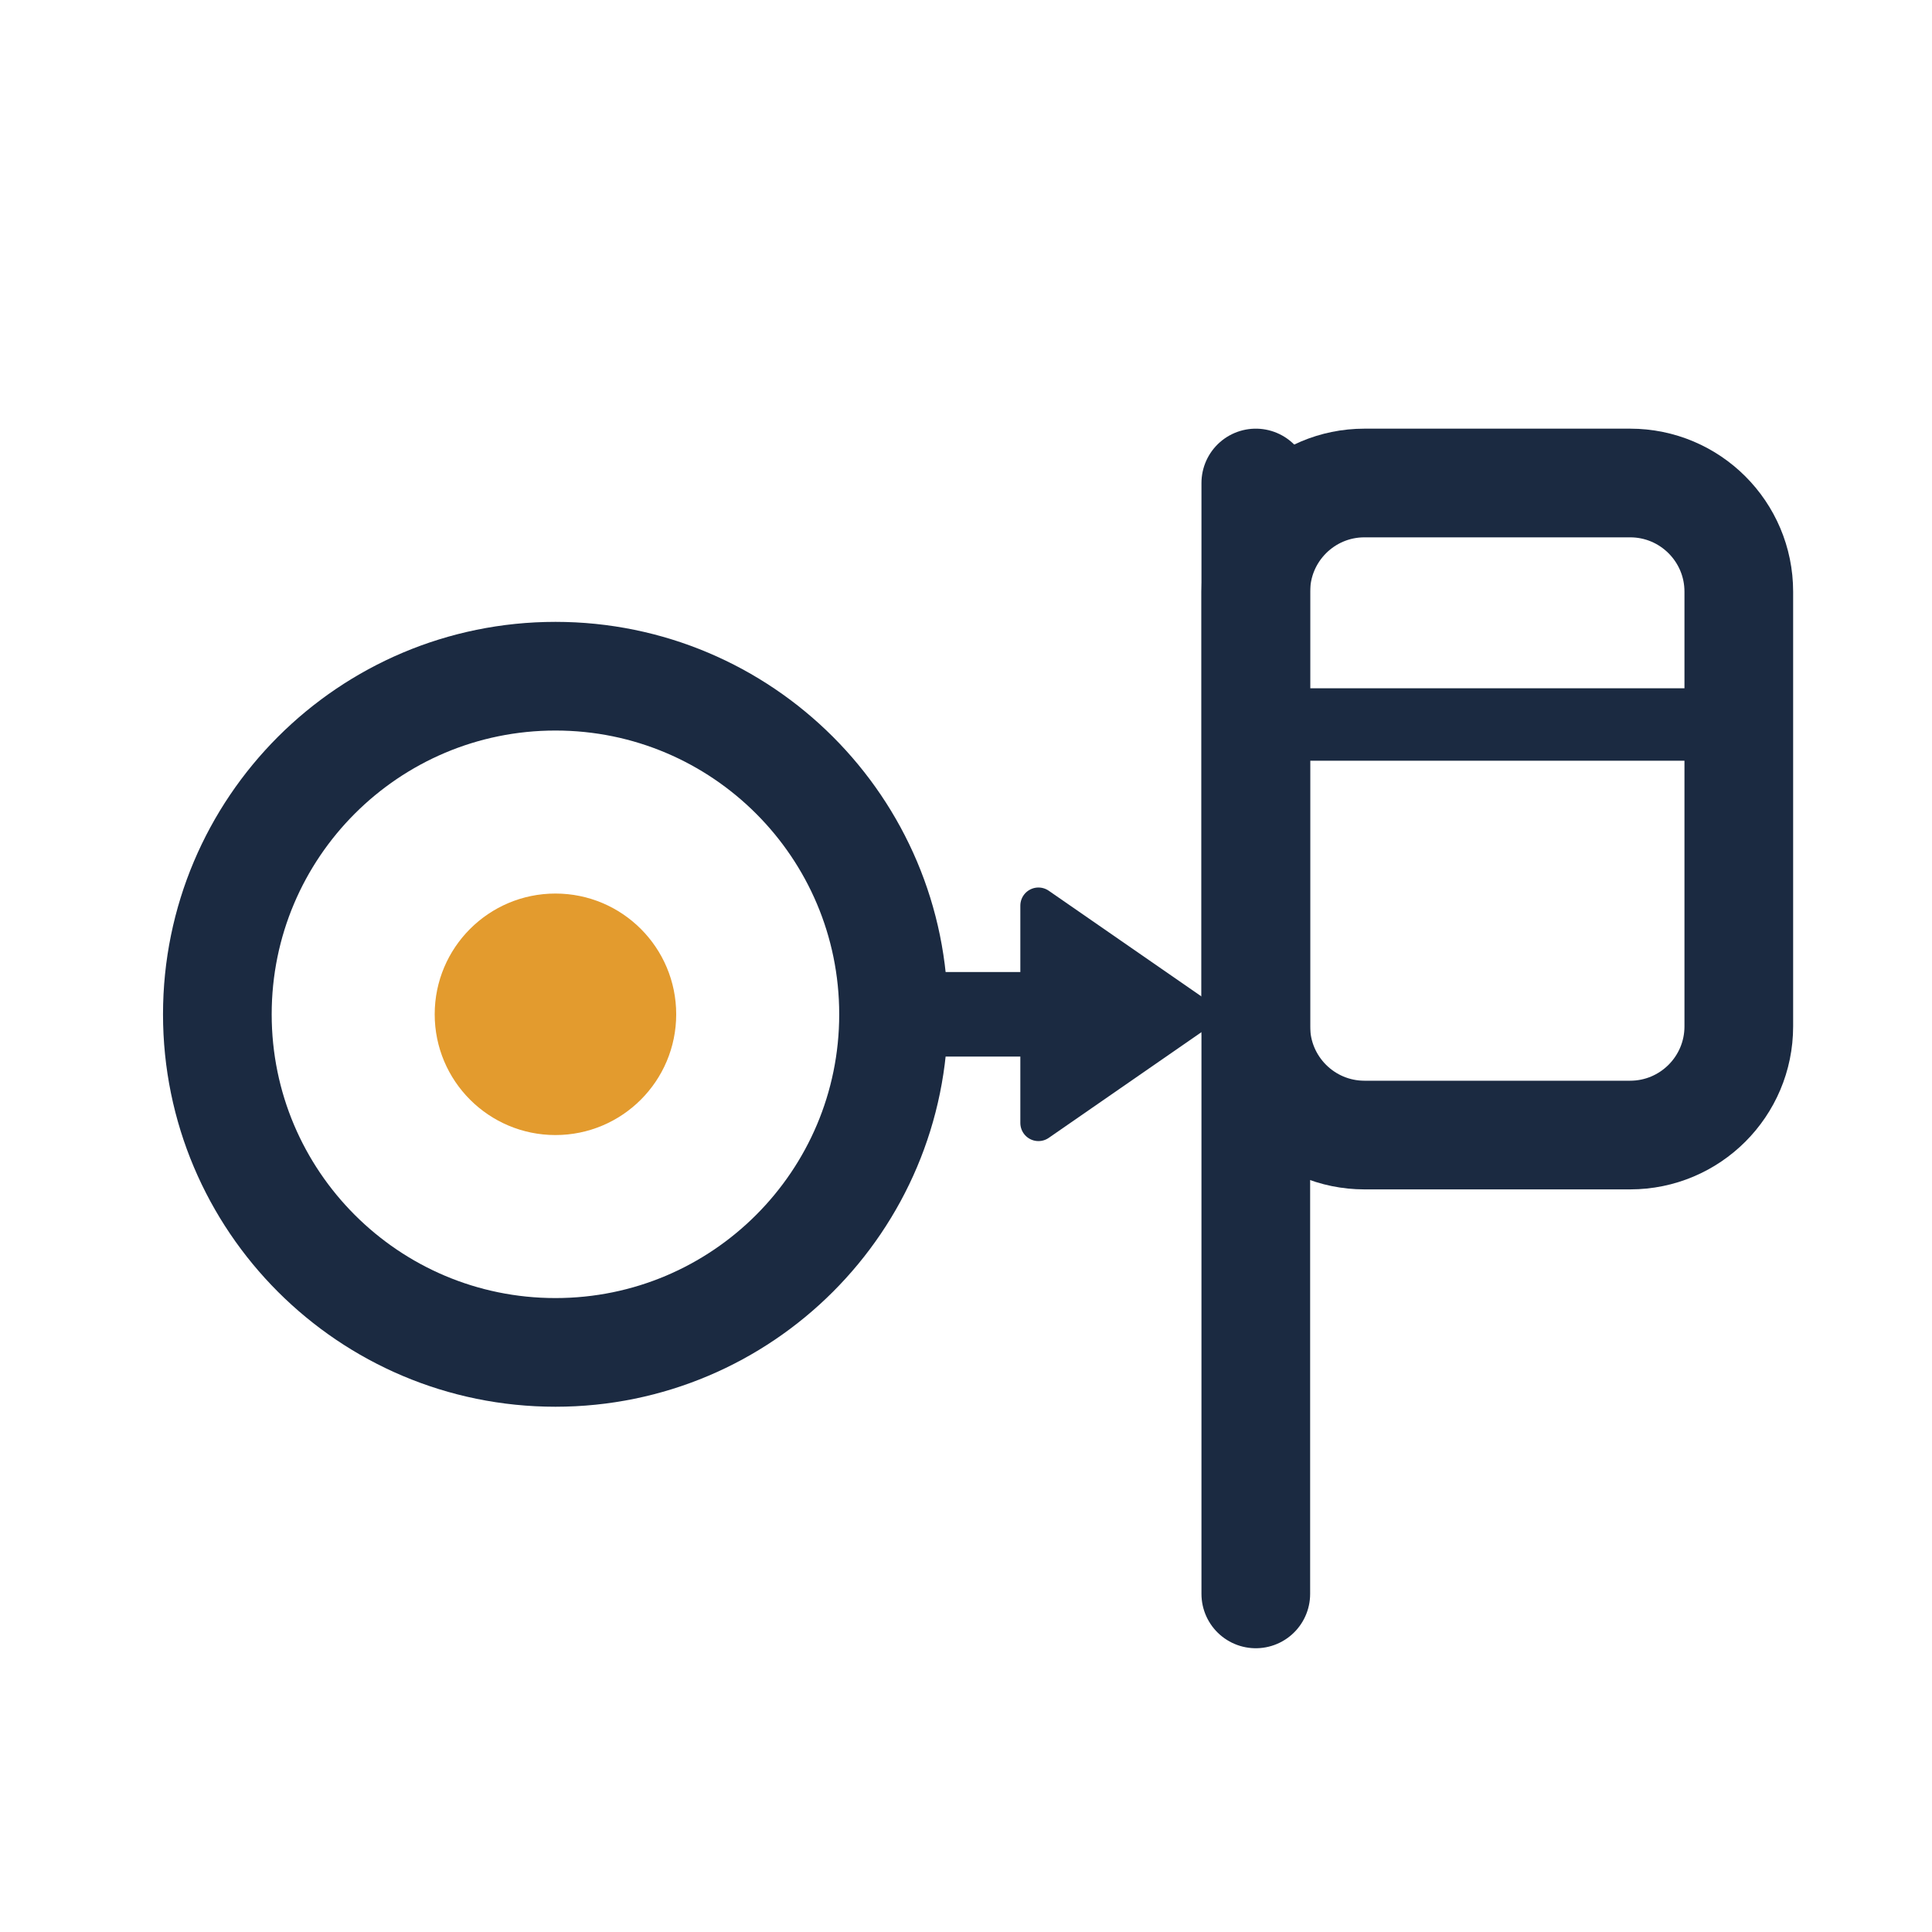
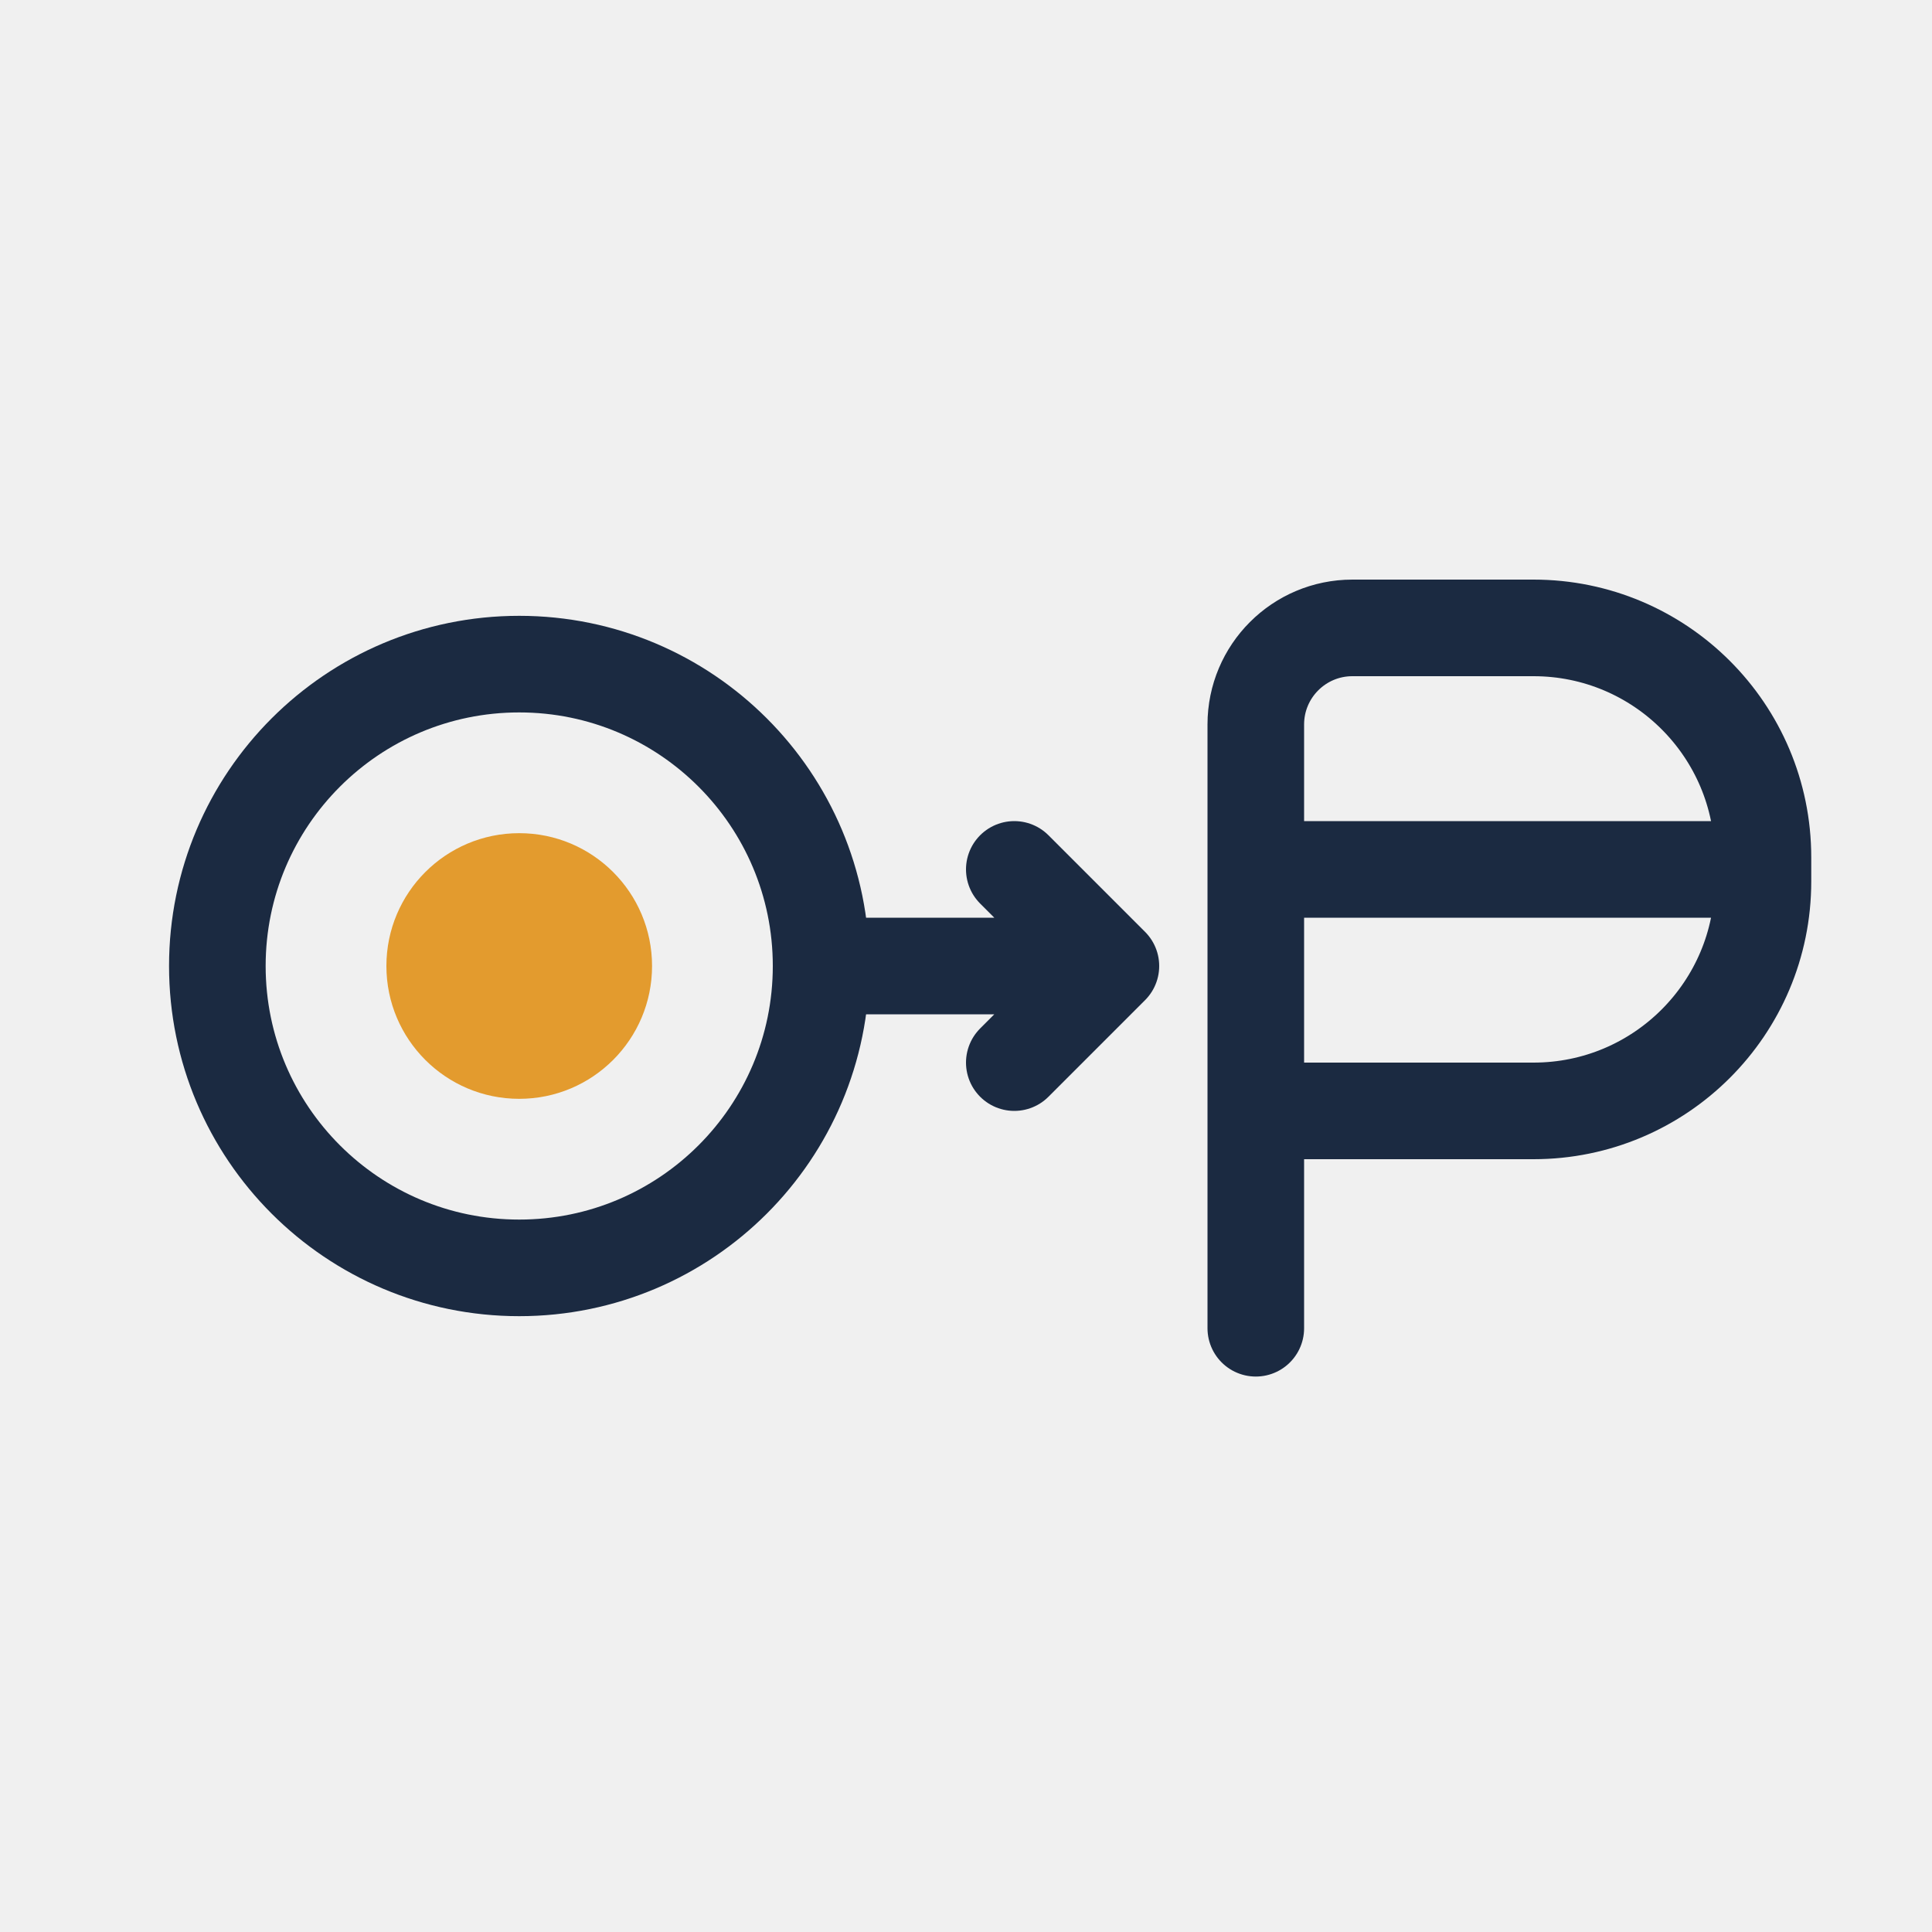
<svg xmlns="http://www.w3.org/2000/svg" viewBox="0 0 160 160" width="512" height="512">
-   <rect width="160" height="160" fill="#FFFFFF" />
-   <circle cx="46" cy="84" r="28" fill="none" stroke="#1B2A41" stroke-width="9" />
-   <circle cx="46" cy="84" r="10" fill="#E39B2E" />
-   <path d="M78 84 H88" stroke="#1B2A41" stroke-width="7" stroke-linecap="round" />
-   <path d="M99 84 L86 75 L86 93 Z" fill="#1B2A41" stroke="#1B2A41" stroke-width="3" stroke-linejoin="round" />
-   <path d="M104 40 V132" stroke="#1B2A41" stroke-width="9" stroke-linecap="round" />
-   <rect x="104" y="40" width="40" height="54" rx="9" fill="none" stroke="#1B2A41" stroke-width="9" />
-   <path d="M104 60 H144" stroke="#1B2A41" stroke-width="6" />
+   <g fill="none" stroke="#1B2A41" stroke-width="8" stroke-linecap="round" stroke-linejoin="round">
+     <circle cx="43" cy="80" r="25" />
+     <path d="M68 80h24m-8-8 8 8-8 8" />
+     <path d="M104 110V60a8 8 0 0 1 8-8h15a19 19 0 0 1 19 19v2a19 19 0 0 1-19 19h-23m0-20h42" />
+   </g>
+   <circle cx="43" cy="80" r="11" fill="#E39B2E" />
</svg>
